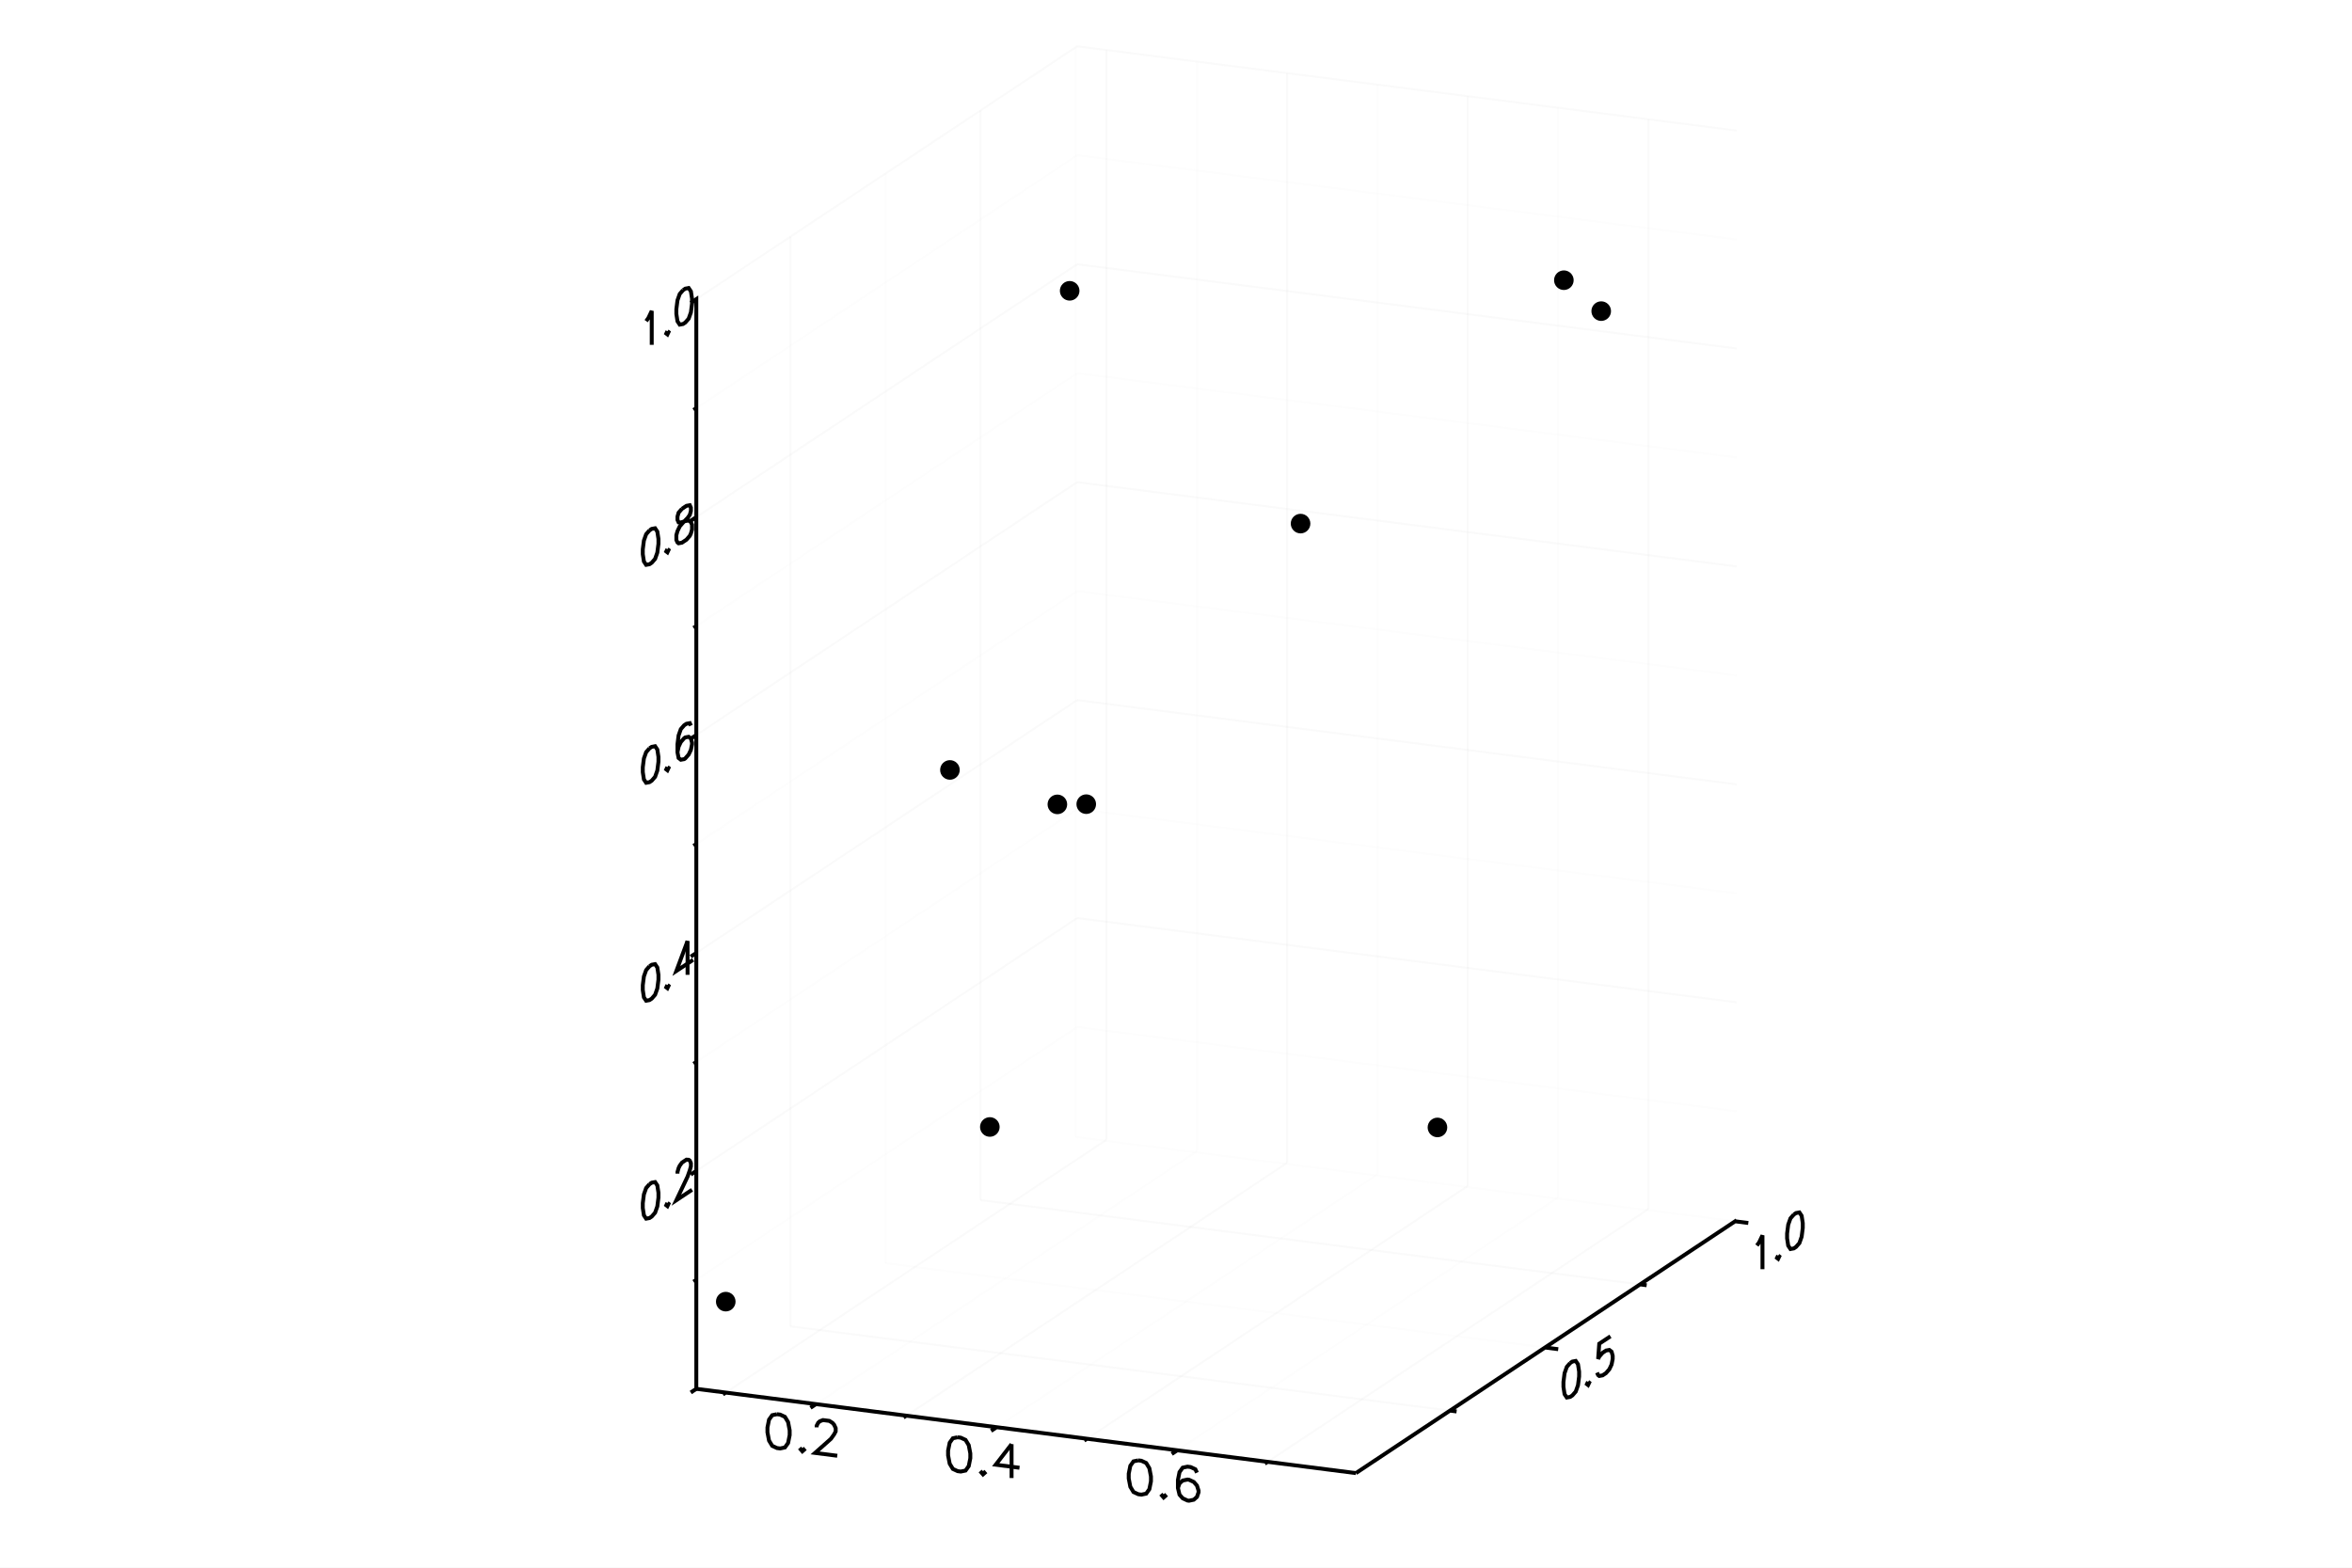
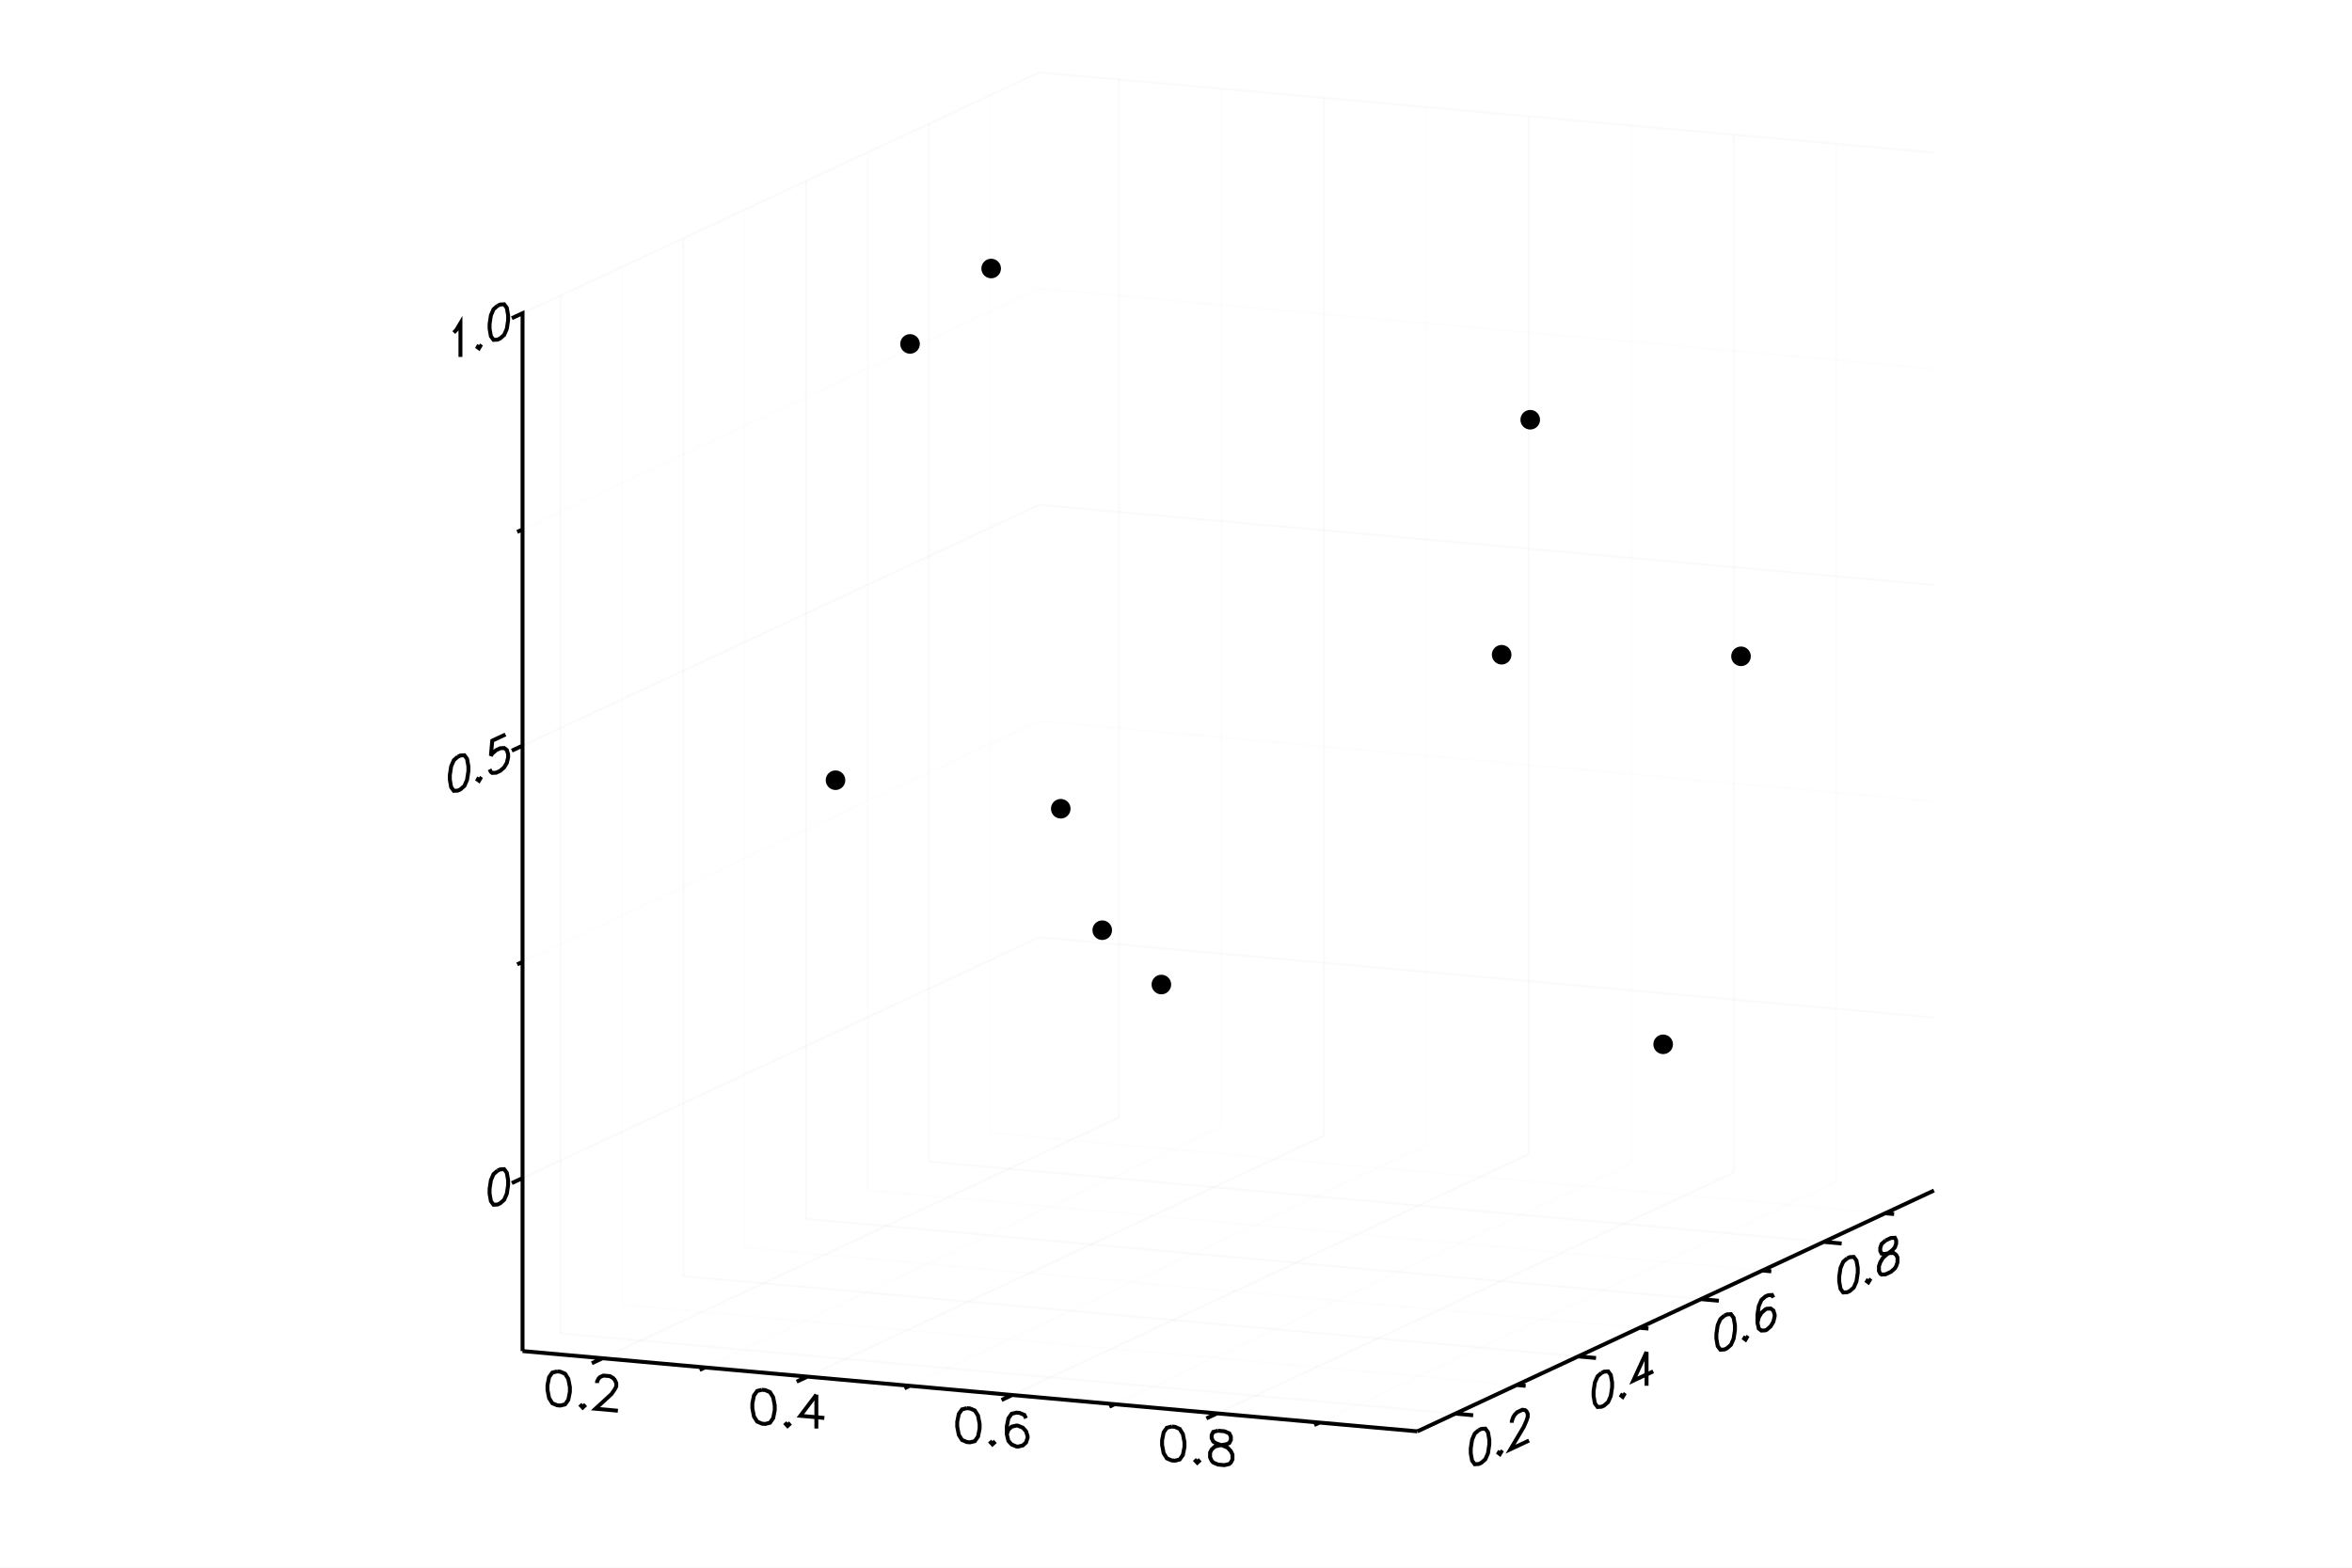
<svg xmlns="http://www.w3.org/2000/svg" width="600" height="400" viewBox="0 0 2400 1600">
  <defs>
-     <clipPath id="clip9100">
+     <clipPath id="clip0100">
      <rect x="0" y="0" width="2400" height="1600" />
    </clipPath>
  </defs>
-   <polygon clip-path="url(#clip9100)" points=" 0,1600 2400,1600 2400,0 0,0    " fill="#ffffff" fill-rule="evenodd" fill-opacity="1" />
+   <polygon clip-path="url(#clip0100)" points=" 0,1600 2400,1600 2400,0 0,0    " fill="#ffffff" fill-rule="evenodd" fill-opacity="1" />
  <defs>
-     <clipPath id="clip9101">
+     <clipPath id="clip0101">
      <rect x="480" y="0" width="1681" height="1600" />
    </clipPath>
  </defs>
-   <polygon clip-path="url(#clip9100)" points=" 710.522,1503.47 1772.13,1503.47 1772.13,47.244 710.522,47.244    " fill="#ffffff" fill-rule="evenodd" fill-opacity="1" />
+   <polygon clip-path="url(#clip0100)" points=" 533.212,1460.85 1973.44,1460.85 1973.44,73.867 533.212,73.867    " fill="#ffffff" fill-rule="evenodd" fill-opacity="1" />
  <defs>
-     <clipPath id="clip9102">
-       <rect x="710" y="47" width="1063" height="1457" />
+     <clipPath id="clip0102">
+       <rect x="533" y="73" width="1441" height="1388" />
    </clipPath>
  </defs>
-   <polyline clip-path="url(#clip9100)" style="stroke:#cccccc; stroke-width:2; stroke-opacity:0.1; fill:none" points="   740.506,1421.28 1129.08,1163.21    " />
-   <polyline clip-path="url(#clip9100)" style="stroke:#cccccc; stroke-width:2; stroke-opacity:0.1; fill:none" points="   1129.08,1163.21 1129.08,51.077    " />
-   <polyline clip-path="url(#clip9100)" style="stroke:#ededed; stroke-width:2; stroke-opacity:0.1; fill:none" points="   832.671,1433.06 1221.25,1174.99    " />
-   <polyline clip-path="url(#clip9100)" style="stroke:#ededed; stroke-width:2; stroke-opacity:0.1; fill:none" points="   1221.25,1174.99 1221.25,62.857    " />
-   <polyline clip-path="url(#clip9100)" style="stroke:#cccccc; stroke-width:2; stroke-opacity:0.1; fill:none" points="   924.835,1444.84 1313.41,1186.77    " />
-   <polyline clip-path="url(#clip9100)" style="stroke:#cccccc; stroke-width:2; stroke-opacity:0.1; fill:none" points="   1313.41,1186.77 1313.41,74.637    " />
-   <polyline clip-path="url(#clip9100)" style="stroke:#ededed; stroke-width:2; stroke-opacity:0.1; fill:none" points="   1017,1456.62 1405.58,1198.55    " />
-   <polyline clip-path="url(#clip9100)" style="stroke:#ededed; stroke-width:2; stroke-opacity:0.1; fill:none" points="   1405.58,1198.55 1405.58,86.417    " />
-   <polyline clip-path="url(#clip9100)" style="stroke:#cccccc; stroke-width:2; stroke-opacity:0.1; fill:none" points="   1109.16,1468.4 1497.74,1210.33    " />
-   <polyline clip-path="url(#clip9100)" style="stroke:#cccccc; stroke-width:2; stroke-opacity:0.1; fill:none" points="   1497.74,1210.33 1497.74,98.197    " />
-   <polyline clip-path="url(#clip9100)" style="stroke:#ededed; stroke-width:2; stroke-opacity:0.1; fill:none" points="   1201.33,1480.18 1589.91,1222.11    " />
-   <polyline clip-path="url(#clip9100)" style="stroke:#ededed; stroke-width:2; stroke-opacity:0.1; fill:none" points="   1589.91,1222.11 1589.91,109.977    " />
-   <polyline clip-path="url(#clip9100)" style="stroke:#cccccc; stroke-width:2; stroke-opacity:0.1; fill:none" points="   1293.49,1491.96 1682.07,1233.89    " />
-   <polyline clip-path="url(#clip9100)" style="stroke:#cccccc; stroke-width:2; stroke-opacity:0.1; fill:none" points="   1682.07,1233.89 1682.07,121.757    " />
-   <polyline clip-path="url(#clip9100)" style="stroke:#cccccc; stroke-width:2; stroke-opacity:0.1; fill:none" points="   806.561,1353.67 1479.59,1439.69    " />
-   <polyline clip-path="url(#clip9100)" style="stroke:#cccccc; stroke-width:2; stroke-opacity:0.1; fill:none" points="   806.561,1353.67 806.561,241.532    " />
-   <polyline clip-path="url(#clip9100)" style="stroke:#ededed; stroke-width:2; stroke-opacity:0.1; fill:none" points="   903.54,1289.26 1576.57,1375.28    " />
-   <polyline clip-path="url(#clip9100)" style="stroke:#ededed; stroke-width:2; stroke-opacity:0.1; fill:none" points="   903.54,1289.26 903.54,177.123    " />
-   <polyline clip-path="url(#clip9100)" style="stroke:#cccccc; stroke-width:2; stroke-opacity:0.1; fill:none" points="   1000.52,1224.85 1673.55,1310.87    " />
-   <polyline clip-path="url(#clip9100)" style="stroke:#cccccc; stroke-width:2; stroke-opacity:0.1; fill:none" points="   1000.52,1224.85 1000.52,112.715    " />
-   <polyline clip-path="url(#clip9100)" style="stroke:#ededed; stroke-width:2; stroke-opacity:0.1; fill:none" points="   1097.5,1160.44 1770.53,1246.47    " />
-   <polyline clip-path="url(#clip9100)" style="stroke:#ededed; stroke-width:2; stroke-opacity:0.1; fill:none" points="   1097.5,1160.44 1097.5,48.306    " />
-   <polyline clip-path="url(#clip9100)" style="stroke:#ededed; stroke-width:2; stroke-opacity:0.1; fill:none" points="   710.522,1306.24 1099.1,1048.17    " />
-   <polyline clip-path="url(#clip9100)" style="stroke:#ededed; stroke-width:2; stroke-opacity:0.1; fill:none" points="   1099.1,1048.17 1772.13,1134.19    " />
-   <polyline clip-path="url(#clip9100)" style="stroke:#cccccc; stroke-width:2; stroke-opacity:0.1; fill:none" points="   710.522,1195.02 1099.1,936.952    " />
-   <polyline clip-path="url(#clip9100)" style="stroke:#cccccc; stroke-width:2; stroke-opacity:0.1; fill:none" points="   1099.1,936.952 1772.13,1022.98    " />
-   <polyline clip-path="url(#clip9100)" style="stroke:#ededed; stroke-width:2; stroke-opacity:0.1; fill:none" points="   710.522,1083.81 1099.1,825.739    " />
-   <polyline clip-path="url(#clip9100)" style="stroke:#ededed; stroke-width:2; stroke-opacity:0.1; fill:none" points="   1099.1,825.739 1772.13,911.762    " />
-   <polyline clip-path="url(#clip9100)" style="stroke:#cccccc; stroke-width:2; stroke-opacity:0.1; fill:none" points="   710.522,972.597 1099.1,714.525    " />
-   <polyline clip-path="url(#clip9100)" style="stroke:#cccccc; stroke-width:2; stroke-opacity:0.1; fill:none" points="   1099.1,714.525 1772.13,800.549    " />
-   <polyline clip-path="url(#clip9100)" style="stroke:#ededed; stroke-width:2; stroke-opacity:0.1; fill:none" points="   710.522,861.383 1099.1,603.312    " />
-   <polyline clip-path="url(#clip9100)" style="stroke:#ededed; stroke-width:2; stroke-opacity:0.1; fill:none" points="   1099.1,603.312 1772.13,689.335    " />
-   <polyline clip-path="url(#clip9100)" style="stroke:#cccccc; stroke-width:2; stroke-opacity:0.1; fill:none" points="   710.522,750.17 1099.1,492.098    " />
-   <polyline clip-path="url(#clip9100)" style="stroke:#cccccc; stroke-width:2; stroke-opacity:0.1; fill:none" points="   1099.1,492.098 1772.13,578.122    " />
-   <polyline clip-path="url(#clip9100)" style="stroke:#ededed; stroke-width:2; stroke-opacity:0.1; fill:none" points="   710.522,638.956 1099.1,380.885    " />
-   <polyline clip-path="url(#clip9100)" style="stroke:#ededed; stroke-width:2; stroke-opacity:0.1; fill:none" points="   1099.1,380.885 1772.13,466.908    " />
-   <polyline clip-path="url(#clip9100)" style="stroke:#cccccc; stroke-width:2; stroke-opacity:0.1; fill:none" points="   710.522,527.743 1099.1,269.671    " />
-   <polyline clip-path="url(#clip9100)" style="stroke:#cccccc; stroke-width:2; stroke-opacity:0.1; fill:none" points="   1099.1,269.671 1772.13,355.695    " />
-   <polyline clip-path="url(#clip9100)" style="stroke:#ededed; stroke-width:2; stroke-opacity:0.1; fill:none" points="   710.522,416.529 1099.1,158.458    " />
-   <polyline clip-path="url(#clip9100)" style="stroke:#ededed; stroke-width:2; stroke-opacity:0.1; fill:none" points="   1099.1,158.458 1772.13,244.482    " />
-   <polyline clip-path="url(#clip9100)" style="stroke:#cccccc; stroke-width:2; stroke-opacity:0.1; fill:none" points="   710.522,305.316 1099.1,47.244    " />
-   <polyline clip-path="url(#clip9100)" style="stroke:#cccccc; stroke-width:2; stroke-opacity:0.1; fill:none" points="   1099.1,47.244 1772.13,133.268    " />
-   <polyline clip-path="url(#clip9100)" style="stroke:#000000; stroke-width:4; stroke-opacity:1; fill:none" points="   662.754,1208.58 659.328,1212.5 657.044,1218.95 655.902,1227.94 655.902,1232.88 657.044,1240.35 659.328,1243.77 662.754,1243.14 665.038,1241.62 668.464,1237.7    670.748,1231.24 671.89,1222.26 671.89,1217.32 670.748,1209.85 668.464,1206.43 665.038,1207.06 662.754,1208.58    " />
-   <polyline clip-path="url(#clip9100)" style="stroke:#000000; stroke-width:4; stroke-opacity:1; fill:none" points="   681.026,1227.71 679.884,1230.11 681.026,1231 682.168,1228.6 681.026,1227.71    " />
-   <polyline clip-path="url(#clip9100)" style="stroke:#000000; stroke-width:4; stroke-opacity:1; fill:none" points="   691.304,1197.84 691.304,1196.2 692.446,1192.15 693.588,1189.74 695.872,1186.58 700.44,1183.55 702.724,1183.68 703.866,1184.56 705.008,1187.1 705.008,1190.39    703.866,1194.44 701.582,1200.89 690.162,1224.93 706.15,1214.31    " />
-   <polyline clip-path="url(#clip9100)" style="stroke:#000000; stroke-width:4; stroke-opacity:1; fill:none" points="   662.754,986.149 659.328,990.07 657.044,996.524 655.902,1005.51 655.902,1010.45 657.044,1017.92 659.328,1021.34 662.754,1020.71 665.038,1019.19 668.464,1015.27    670.748,1008.82 671.89,999.83 671.89,994.893 670.748,987.423 668.464,984.003 665.038,984.632 662.754,986.149    " />
-   <polyline clip-path="url(#clip9100)" style="stroke:#000000; stroke-width:4; stroke-opacity:1; fill:none" points="   681.026,1005.28 679.884,1007.69 681.026,1008.57 682.168,1006.17 681.026,1005.28    " />
-   <polyline clip-path="url(#clip9100)" style="stroke:#000000; stroke-width:4; stroke-opacity:1; fill:none" points="   701.582,960.362 690.162,990.986 707.292,979.61    " />
-   <polyline clip-path="url(#clip9100)" style="stroke:#000000; stroke-width:4; stroke-opacity:1; fill:none" points="   701.582,960.362 701.582,994.922    " />
-   <polyline clip-path="url(#clip9100)" style="stroke:#000000; stroke-width:4; stroke-opacity:1; fill:none" points="   662.754,763.722 659.328,767.643 657.044,774.097 655.902,783.084 655.902,788.021 657.044,795.492 659.328,798.912 662.754,798.282 665.038,796.765 668.464,792.844    670.748,786.39 671.89,777.403 671.89,772.466 670.748,764.996 668.464,761.576 665.038,762.205 662.754,763.722    " />
-   <polyline clip-path="url(#clip9100)" style="stroke:#000000; stroke-width:4; stroke-opacity:1; fill:none" points="   681.026,782.856 679.884,785.26 681.026,786.147 682.168,783.743 681.026,782.856    " />
-   <polyline clip-path="url(#clip9100)" style="stroke:#000000; stroke-width:4; stroke-opacity:1; fill:none" points="   705.008,740.597 703.866,738.064 700.44,738.693 698.156,740.21 694.73,744.131 692.446,750.585 691.304,759.572 691.304,767.801 692.446,773.625 694.73,775.4    698.156,774.77 699.298,774.012 702.724,770.091 705.008,765.282 706.15,759.587 706.15,757.941 705.008,753.762 702.724,751.988 699.298,752.617 698.156,753.376    694.73,757.297 692.446,762.105 691.304,767.801    " />
-   <polyline clip-path="url(#clip9100)" style="stroke:#000000; stroke-width:4; stroke-opacity:1; fill:none" points="   662.754,541.295 659.328,545.216 657.044,551.67 655.902,560.657 655.902,565.594 657.044,573.065 659.328,576.485 662.754,575.855 665.038,574.338 668.464,570.417    670.748,563.963 671.89,554.976 671.89,550.039 670.748,542.569 668.464,539.149 665.038,539.778 662.754,541.295    " />
-   <polyline clip-path="url(#clip9100)" style="stroke:#000000; stroke-width:4; stroke-opacity:1; fill:none" points="   681.026,560.429 679.884,562.833 681.026,563.72 682.168,561.316 681.026,560.429    " />
-   <polyline clip-path="url(#clip9100)" style="stroke:#000000; stroke-width:4; stroke-opacity:1; fill:none" points="   695.872,519.3 692.446,523.221 691.304,527.271 691.304,530.562 692.446,533.095 694.73,533.224 699.298,531.836 702.724,531.207 705.008,532.981 706.15,535.514    706.15,540.451 705.008,544.501 703.866,546.905 700.44,550.826 695.872,553.86 692.446,554.49 691.304,553.602 690.162,551.069 690.162,546.132 691.304,542.082    693.588,537.274 697.014,533.353 701.582,528.674 703.866,525.511 705.008,521.461 705.008,518.17 703.866,515.637 700.44,516.266 695.872,519.3    " />
-   <polyline clip-path="url(#clip9100)" style="stroke:#000000; stroke-width:4; stroke-opacity:1; fill:none" points="   659.328,327.726 661.612,324.564 665.038,317.351 665.038,351.911    " />
-   <polyline clip-path="url(#clip9100)" style="stroke:#000000; stroke-width:4; stroke-opacity:1; fill:none" points="   681.026,338.002 679.884,340.406 681.026,341.293 682.168,338.889 681.026,338.002    " />
-   <polyline clip-path="url(#clip9100)" style="stroke:#000000; stroke-width:4; stroke-opacity:1; fill:none" points="   697.014,296.115 693.588,300.036 691.304,306.49 690.162,315.477 690.162,320.414 691.304,327.884 693.588,331.304 697.014,330.675 699.298,329.158 702.724,325.237    705.008,318.783 706.15,309.796 706.15,304.858 705.008,297.388 702.724,293.968 699.298,294.598 697.014,296.115    " />
-   <polyline clip-path="url(#clip9100)" style="stroke:#000000; stroke-width:4; stroke-opacity:1; fill:none" points="   710.522,1417.45 710.522,1417.45 704.856,1421.21 710.522,1417.45 710.522,1306.24 707.689,1308.12 710.522,1306.24 710.522,1195.02 704.856,1198.79 710.522,1195.02    710.522,1083.81 707.689,1085.69 710.522,1083.81 710.522,972.597 704.856,976.36 710.522,972.597 710.522,861.383 707.689,863.265 710.522,861.383 710.522,750.17    704.856,753.933 710.522,750.17 710.522,638.956 707.689,640.838 710.522,638.956 710.522,527.743 704.856,531.506 710.522,527.743 710.522,416.529 707.689,418.411    710.522,416.529 710.522,305.316 704.856,309.079 710.522,305.316    " />
-   <polyline clip-path="url(#clip9100)" style="stroke:#000000; stroke-width:4; stroke-opacity:1; fill:none" points="   792.831,1443.34 787.973,1444.37 784.735,1448.89 783.115,1456.91 783.115,1461.85 784.735,1470.29 787.973,1475.64 792.831,1477.9 796.069,1478.32 800.927,1477.29    804.166,1472.77 805.785,1464.75 805.785,1459.81 804.166,1451.38 800.927,1446.03 796.069,1443.76 792.831,1443.34    " />
-   <polyline clip-path="url(#clip9100)" style="stroke:#000000; stroke-width:4; stroke-opacity:1; fill:none" points="   818.739,1477.92 817.12,1479.36 818.739,1481.22 820.358,1479.78 818.739,1477.92    " />
-   <polyline clip-path="url(#clip9100)" style="stroke:#000000; stroke-width:4; stroke-opacity:1; fill:none" points="   833.312,1456.75 833.312,1455.1 834.932,1452.02 836.551,1450.58 839.789,1449.35 846.266,1450.17 849.505,1452.23 851.124,1454.09 852.743,1457.59 852.743,1460.88    851.124,1463.96 847.886,1468.48 831.693,1482.87 854.363,1485.77    " />
-   <polyline clip-path="url(#clip9100)" style="stroke:#000000; stroke-width:4; stroke-opacity:1; fill:none" points="   977.16,1466.9 972.302,1467.93 969.064,1472.45 967.445,1480.47 967.445,1485.41 969.064,1493.85 972.302,1499.2 977.16,1501.46 980.399,1501.88 985.257,1500.85    988.495,1496.33 990.114,1488.31 990.114,1483.37 988.495,1474.94 985.257,1469.59 980.399,1467.32 977.16,1466.9    " />
-   <polyline clip-path="url(#clip9100)" style="stroke:#000000; stroke-width:4; stroke-opacity:1; fill:none" points="   1003.07,1501.48 1001.45,1502.92 1003.07,1504.78 1004.69,1503.34 1003.07,1501.48    " />
-   <polyline clip-path="url(#clip9100)" style="stroke:#000000; stroke-width:4; stroke-opacity:1; fill:none" points="   1032.22,1473.94 1016.02,1494.91 1040.31,1498.02    " />
-   <polyline clip-path="url(#clip9100)" style="stroke:#000000; stroke-width:4; stroke-opacity:1; fill:none" points="   1032.22,1473.94 1032.22,1508.5    " />
-   <polyline clip-path="url(#clip9100)" style="stroke:#000000; stroke-width:4; stroke-opacity:1; fill:none" points="   1161.49,1490.46 1156.63,1491.49 1153.39,1496.01 1151.77,1504.03 1151.77,1508.97 1153.39,1517.41 1156.63,1522.76 1161.49,1525.02 1164.73,1525.44 1169.59,1524.41    1172.82,1519.89 1174.44,1511.87 1174.44,1506.93 1172.82,1498.5 1169.59,1493.15 1164.73,1490.88 1161.49,1490.46    " />
-   <polyline clip-path="url(#clip9100)" style="stroke:#000000; stroke-width:4; stroke-opacity:1; fill:none" points="   1187.4,1525.04 1185.78,1526.48 1187.4,1528.34 1189.02,1526.9 1187.4,1525.04    " />
-   <polyline clip-path="url(#clip9100)" style="stroke:#000000; stroke-width:4; stroke-opacity:1; fill:none" points="   1221.4,1503.06 1219.78,1499.56 1214.93,1497.29 1211.69,1496.88 1206.83,1497.91 1203.59,1502.43 1201.97,1510.45 1201.97,1518.68 1203.59,1525.47 1206.83,1529.17    1211.69,1531.44 1213.31,1531.65 1218.16,1530.62 1221.4,1527.75 1223.02,1523.02 1223.02,1521.37 1221.4,1516.23 1218.16,1512.52 1213.31,1510.25 1211.69,1510.05    1206.83,1511.07 1203.59,1513.95 1201.97,1518.68    " />
-   <polyline clip-path="url(#clip9100)" style="stroke:#000000; stroke-width:4; stroke-opacity:1; fill:none" points="   710.522,1417.45 740.506,1421.28 737.673,1423.16 740.506,1421.28 832.671,1433.06 827.005,1436.83 832.671,1433.06 924.835,1444.84 922.002,1446.72 924.835,1444.84    1017,1456.62 1011.33,1460.39 1017,1456.62 1109.16,1468.4 1106.33,1470.28 1109.16,1468.4 1201.33,1480.18 1195.66,1483.95 1201.33,1480.18 1293.49,1491.96    1290.66,1493.84 1293.49,1491.96 1383.56,1503.47    " />
-   <polyline clip-path="url(#clip9100)" style="stroke:#000000; stroke-width:4; stroke-opacity:1; fill:none" points="   1602.2,1391.14 1598.78,1395.06 1596.49,1401.51 1595.35,1410.5 1595.35,1415.44 1596.49,1422.91 1598.78,1426.33 1602.2,1425.7 1604.49,1424.18 1607.91,1420.26    1610.2,1413.8 1611.34,1404.82 1611.34,1399.88 1610.2,1392.41 1607.91,1388.99 1604.49,1389.62 1602.2,1391.14    " />
-   <polyline clip-path="url(#clip9100)" style="stroke:#000000; stroke-width:4; stroke-opacity:1; fill:none" points="   1620.47,1410.27 1619.33,1412.67 1620.47,1413.56 1621.62,1411.16 1620.47,1410.27    " />
-   <polyline clip-path="url(#clip9100)" style="stroke:#000000; stroke-width:4; stroke-opacity:1; fill:none" points="   1643.31,1363.83 1631.89,1371.42 1630.75,1386.99 1631.89,1384.58 1635.32,1380.66 1638.75,1378.39 1642.17,1377.76 1644.46,1379.53 1645.6,1383.71 1645.6,1387    1644.46,1392.7 1642.17,1397.51 1638.75,1401.43 1635.32,1403.7 1631.89,1404.33 1630.75,1403.44 1629.61,1400.91    " />
-   <polyline clip-path="url(#clip9100)" style="stroke:#000000; stroke-width:4; stroke-opacity:1; fill:none" points="   1792.73,1271.18 1795.02,1268.02 1798.44,1260.8 1798.44,1295.36    " />
-   <polyline clip-path="url(#clip9100)" style="stroke:#000000; stroke-width:4; stroke-opacity:1; fill:none" points="   1814.43,1281.45 1813.29,1283.86 1814.43,1284.74 1815.57,1282.34 1814.43,1281.45    " />
-   <polyline clip-path="url(#clip9100)" style="stroke:#000000; stroke-width:4; stroke-opacity:1; fill:none" points="   1830.42,1239.57 1826.99,1243.49 1824.71,1249.94 1823.57,1258.93 1823.57,1263.87 1824.71,1271.34 1826.99,1274.76 1830.42,1274.13 1832.7,1272.61 1836.13,1268.69    1838.41,1262.23 1839.56,1253.25 1839.56,1248.31 1838.41,1240.84 1836.13,1237.42 1832.7,1238.05 1830.42,1239.57    " />
-   <polyline clip-path="url(#clip9100)" style="stroke:#000000; stroke-width:4; stroke-opacity:1; fill:none" points="   1383.56,1503.47 1479.59,1439.69 1486.33,1440.55 1479.59,1439.69 1576.57,1375.28 1590.03,1377 1576.57,1375.28 1673.55,1310.87 1680.28,1311.73 1673.55,1310.87    1770.53,1246.47 1783.99,1248.19 1770.53,1246.47 1772.13,1245.4    " />
-   <circle clip-path="url(#clip9102)" style="fill:#000000; stroke:none; fill-opacity:1" cx="1466.78" cy="1150.68" r="10" />
-   <circle clip-path="url(#clip9102)" style="fill:#000000; stroke:none; fill-opacity:1" cx="1466.78" cy="1150.68" r="7" />
-   <circle clip-path="url(#clip9102)" style="fill:#000000; stroke:none; fill-opacity:1" cx="1108.42" cy="820.741" r="10" />
-   <circle clip-path="url(#clip9102)" style="fill:#000000; stroke:none; fill-opacity:1" cx="1108.42" cy="820.741" r="7" />
-   <circle clip-path="url(#clip9102)" style="fill:#000000; stroke:none; fill-opacity:1" cx="969.323" cy="785.813" r="10" />
-   <circle clip-path="url(#clip9102)" style="fill:#000000; stroke:none; fill-opacity:1" cx="969.323" cy="785.813" r="7" />
-   <circle clip-path="url(#clip9102)" style="fill:#000000; stroke:none; fill-opacity:1" cx="1327.11" cy="534.39" r="10" />
-   <circle clip-path="url(#clip9102)" style="fill:#000000; stroke:none; fill-opacity:1" cx="1327.11" cy="534.39" r="7" />
-   <circle clip-path="url(#clip9102)" style="fill:#000000; stroke:none; fill-opacity:1" cx="1010.04" cy="1150.2" r="10" />
-   <circle clip-path="url(#clip9102)" style="fill:#000000; stroke:none; fill-opacity:1" cx="1010.04" cy="1150.2" r="7" />
-   <circle clip-path="url(#clip9102)" style="fill:#000000; stroke:none; fill-opacity:1" cx="1078.95" cy="820.956" r="10" />
-   <circle clip-path="url(#clip9102)" style="fill:#000000; stroke:none; fill-opacity:1" cx="1078.95" cy="820.956" r="7" />
-   <circle clip-path="url(#clip9102)" style="fill:#000000; stroke:none; fill-opacity:1" cx="1595.78" cy="285.975" r="10" />
-   <circle clip-path="url(#clip9102)" style="fill:#000000; stroke:none; fill-opacity:1" cx="1595.78" cy="285.975" r="7" />
-   <circle clip-path="url(#clip9102)" style="fill:#000000; stroke:none; fill-opacity:1" cx="1091.5" cy="296.802" r="10" />
-   <circle clip-path="url(#clip9102)" style="fill:#000000; stroke:none; fill-opacity:1" cx="1091.5" cy="296.802" r="7" />
-   <circle clip-path="url(#clip9102)" style="fill:#000000; stroke:none; fill-opacity:1" cx="740.567" cy="1328.47" r="10" />
-   <circle clip-path="url(#clip9102)" style="fill:#000000; stroke:none; fill-opacity:1" cx="740.567" cy="1328.47" r="7" />
-   <circle clip-path="url(#clip9102)" style="fill:#000000; stroke:none; fill-opacity:1" cx="1633.89" cy="317.539" r="10" />
-   <circle clip-path="url(#clip9102)" style="fill:#000000; stroke:none; fill-opacity:1" cx="1633.89" cy="317.539" r="7" />
+   <polyline clip-path="url(#clip0100)" style="stroke:#cccccc; stroke-width:2; stroke-opacity:0.1; fill:none" points="   614.834,1386.24 1142,1140.44    " />
+   <polyline clip-path="url(#clip0100)" style="stroke:#cccccc; stroke-width:2; stroke-opacity:0.1; fill:none" points="   1142,1140.44 1142,81.191    " />
+   <polyline clip-path="url(#clip0100)" style="stroke:#ededed; stroke-width:2; stroke-opacity:0.1; fill:none" points="   719.355,1395.62 1246.52,1149.82    " />
+   <polyline clip-path="url(#clip0100)" style="stroke:#ededed; stroke-width:2; stroke-opacity:0.1; fill:none" points="   1246.52,1149.82 1246.52,90.57    " />
+   <polyline clip-path="url(#clip0100)" style="stroke:#cccccc; stroke-width:2; stroke-opacity:0.1; fill:none" points="   823.876,1405 1351.04,1159.2    " />
+   <polyline clip-path="url(#clip0100)" style="stroke:#cccccc; stroke-width:2; stroke-opacity:0.1; fill:none" points="   1351.04,1159.2 1351.04,99.949    " />
+   <polyline clip-path="url(#clip0100)" style="stroke:#ededed; stroke-width:2; stroke-opacity:0.1; fill:none" points="   928.397,1414.38 1455.56,1168.58    " />
+   <polyline clip-path="url(#clip0100)" style="stroke:#ededed; stroke-width:2; stroke-opacity:0.1; fill:none" points="   1455.56,1168.58 1455.56,109.328    " />
+   <polyline clip-path="url(#clip0100)" style="stroke:#cccccc; stroke-width:2; stroke-opacity:0.1; fill:none" points="   1032.92,1423.76 1560.08,1177.96    " />
+   <polyline clip-path="url(#clip0100)" style="stroke:#cccccc; stroke-width:2; stroke-opacity:0.1; fill:none" points="   1560.08,1177.96 1560.08,118.707    " />
+   <polyline clip-path="url(#clip0100)" style="stroke:#ededed; stroke-width:2; stroke-opacity:0.1; fill:none" points="   1137.44,1433.14 1664.6,1187.34    " />
+   <polyline clip-path="url(#clip0100)" style="stroke:#ededed; stroke-width:2; stroke-opacity:0.1; fill:none" points="   1664.6,1187.34 1664.6,128.086    " />
+   <polyline clip-path="url(#clip0100)" style="stroke:#cccccc; stroke-width:2; stroke-opacity:0.1; fill:none" points="   1241.96,1442.52 1769.12,1196.72    " />
+   <polyline clip-path="url(#clip0100)" style="stroke:#cccccc; stroke-width:2; stroke-opacity:0.1; fill:none" points="   1769.12,1196.72 1769.12,137.465    " />
+   <polyline clip-path="url(#clip0100)" style="stroke:#ededed; stroke-width:2; stroke-opacity:0.1; fill:none" points="   1346.48,1451.9 1873.64,1206.1    " />
+   <polyline clip-path="url(#clip0100)" style="stroke:#ededed; stroke-width:2; stroke-opacity:0.1; fill:none" points="   1873.64,1206.1 1873.64,146.844    " />
+   <polyline clip-path="url(#clip0100)" style="stroke:#cccccc; stroke-width:2; stroke-opacity:0.1; fill:none" points="   571.942,1360.86 1485.01,1442.79    " />
+   <polyline clip-path="url(#clip0100)" style="stroke:#cccccc; stroke-width:2; stroke-opacity:0.1; fill:none" points="   571.942,1360.86 571.942,301.608    " />
+   <polyline clip-path="url(#clip0100)" style="stroke:#ededed; stroke-width:2; stroke-opacity:0.1; fill:none" points="   634.604,1331.64 1547.67,1413.58    " />
+   <polyline clip-path="url(#clip0100)" style="stroke:#ededed; stroke-width:2; stroke-opacity:0.1; fill:none" points="   634.604,1331.64 634.604,272.391    " />
+   <polyline clip-path="url(#clip0100)" style="stroke:#cccccc; stroke-width:2; stroke-opacity:0.1; fill:none" points="   697.265,1302.43 1610.34,1384.36    " />
+   <polyline clip-path="url(#clip0100)" style="stroke:#cccccc; stroke-width:2; stroke-opacity:0.1; fill:none" points="   697.265,1302.43 697.265,243.173    " />
+   <polyline clip-path="url(#clip0100)" style="stroke:#ededed; stroke-width:2; stroke-opacity:0.1; fill:none" points="   759.927,1273.21 1673,1355.14    " />
+   <polyline clip-path="url(#clip0100)" style="stroke:#ededed; stroke-width:2; stroke-opacity:0.1; fill:none" points="   759.927,1273.21 759.927,213.956    " />
+   <polyline clip-path="url(#clip0100)" style="stroke:#cccccc; stroke-width:2; stroke-opacity:0.1; fill:none" points="   822.589,1243.99 1735.66,1325.92    " />
+   <polyline clip-path="url(#clip0100)" style="stroke:#cccccc; stroke-width:2; stroke-opacity:0.1; fill:none" points="   822.589,1243.99 822.589,184.738    " />
+   <polyline clip-path="url(#clip0100)" style="stroke:#ededed; stroke-width:2; stroke-opacity:0.1; fill:none" points="   885.25,1214.77 1798.32,1296.71    " />
+   <polyline clip-path="url(#clip0100)" style="stroke:#ededed; stroke-width:2; stroke-opacity:0.1; fill:none" points="   885.25,1214.77 885.25,155.521    " />
+   <polyline clip-path="url(#clip0100)" style="stroke:#cccccc; stroke-width:2; stroke-opacity:0.1; fill:none" points="   947.912,1185.56 1860.98,1267.49    " />
+   <polyline clip-path="url(#clip0100)" style="stroke:#cccccc; stroke-width:2; stroke-opacity:0.1; fill:none" points="   947.912,1185.56 947.912,126.304    " />
+   <polyline clip-path="url(#clip0100)" style="stroke:#ededed; stroke-width:2; stroke-opacity:0.1; fill:none" points="   1010.57,1156.34 1923.64,1238.27    " />
+   <polyline clip-path="url(#clip0100)" style="stroke:#ededed; stroke-width:2; stroke-opacity:0.1; fill:none" points="   1010.57,1156.34 1010.57,97.086    " />
+   <polyline clip-path="url(#clip0100)" style="stroke:#cccccc; stroke-width:2; stroke-opacity:0.1; fill:none" points="   533.212,1202.38 1060.37,956.577    " />
+   <polyline clip-path="url(#clip0100)" style="stroke:#cccccc; stroke-width:2; stroke-opacity:0.1; fill:none" points="   1060.37,956.577 1973.44,1038.51    " />
+   <polyline clip-path="url(#clip0100)" style="stroke:#ededed; stroke-width:2; stroke-opacity:0.1; fill:none" points="   533.212,981.699 1060.37,735.899    " />
+   <polyline clip-path="url(#clip0100)" style="stroke:#ededed; stroke-width:2; stroke-opacity:0.1; fill:none" points="   1060.37,735.899 1973.44,817.832    " />
+   <polyline clip-path="url(#clip0100)" style="stroke:#cccccc; stroke-width:2; stroke-opacity:0.1; fill:none" points="   533.212,761.022 1060.37,515.222    " />
+   <polyline clip-path="url(#clip0100)" style="stroke:#cccccc; stroke-width:2; stroke-opacity:0.1; fill:none" points="   1060.37,515.222 1973.44,597.155    " />
+   <polyline clip-path="url(#clip0100)" style="stroke:#ededed; stroke-width:2; stroke-opacity:0.1; fill:none" points="   533.212,540.344 1060.37,294.544    " />
+   <polyline clip-path="url(#clip0100)" style="stroke:#ededed; stroke-width:2; stroke-opacity:0.1; fill:none" points="   1060.37,294.544 1973.44,376.477    " />
+   <polyline clip-path="url(#clip0100)" style="stroke:#cccccc; stroke-width:2; stroke-opacity:0.1; fill:none" points="   533.212,319.667 1060.37,73.867    " />
+   <polyline clip-path="url(#clip0100)" style="stroke:#cccccc; stroke-width:2; stroke-opacity:0.1; fill:none" points="   1060.37,73.867 1973.44,155.8    " />
+   <polyline clip-path="url(#clip0100)" style="stroke:#000000; stroke-width:4; stroke-opacity:1; fill:none" points="   507.689,1194.78 503.633,1198.32 500.929,1204.51 499.578,1213.37 499.578,1218.31 500.929,1225.91 503.633,1229.58 507.689,1229.34 510.392,1228.08 514.448,1224.54    517.151,1218.34 518.503,1209.49 518.503,1204.55 517.151,1196.95 514.448,1193.27 510.392,1193.52 507.689,1194.78    " />
+   <polyline clip-path="url(#clip0100)" style="stroke:#000000; stroke-width:4; stroke-opacity:1; fill:none" points="   467.134,772.334 463.079,775.871 460.375,782.069 459.023,790.927 459.023,795.865 460.375,803.463 463.079,807.139 467.134,806.894 469.838,805.634 473.893,802.097    476.597,795.899 477.949,787.04 477.949,782.103 476.597,774.505 473.893,770.828 469.838,771.074 467.134,772.334    " />
+   <polyline clip-path="url(#clip0100)" style="stroke:#000000; stroke-width:4; stroke-opacity:1; fill:none" points="   488.763,793.518 487.411,795.794 488.763,796.809 490.115,794.533 488.763,793.518    " />
+   <polyline clip-path="url(#clip0100)" style="stroke:#000000; stroke-width:4; stroke-opacity:1; fill:none" points="   515.799,749.643 502.281,755.946 500.929,771.388 502.281,769.112 506.337,765.575 510.392,763.684 514.448,763.439 517.151,765.47 518.503,769.777 518.503,773.068    517.151,778.635 514.448,783.187 510.392,786.724 506.337,788.615 502.281,788.86 500.929,787.845 499.578,785.184    " />
+   <polyline clip-path="url(#clip0100)" style="stroke:#000000; stroke-width:4; stroke-opacity:1; fill:none" points="   463.079,339.453 465.782,336.547 469.838,329.719 469.838,364.279    " />
+   <polyline clip-path="url(#clip0100)" style="stroke:#000000; stroke-width:4; stroke-opacity:1; fill:none" points="   488.763,352.163 487.411,354.439 488.763,355.454 490.115,353.178 488.763,352.163    " />
+   <polyline clip-path="url(#clip0100)" style="stroke:#000000; stroke-width:4; stroke-opacity:1; fill:none" points="   507.689,312.07 503.633,315.606 500.929,321.804 499.578,330.663 499.578,335.6 500.929,343.198 503.633,346.875 507.689,346.63 510.392,345.369 514.448,341.832    517.151,335.635 518.503,326.776 518.503,321.839 517.151,314.24 514.448,310.564 510.392,310.809 507.689,312.07    " />
+   <polyline clip-path="url(#clip0100)" style="stroke:#000000; stroke-width:4; stroke-opacity:1; fill:none" points="   533.212,1378.92 533.212,1202.38 522.264,1207.48 533.212,1202.38 533.212,981.699 527.738,984.252 533.212,981.699 533.212,761.022 522.264,766.127 533.212,761.022    533.212,540.344 527.738,542.897 533.212,540.344 533.212,319.667 522.264,324.772 533.212,319.667    " />
+   <polyline clip-path="url(#clip0100)" style="stroke:#000000; stroke-width:4; stroke-opacity:1; fill:none" points="   568.461,1399.68 563.564,1400.89 560.298,1405.53 558.666,1413.61 558.666,1418.55 560.298,1426.92 563.564,1432.15 568.461,1434.24 571.726,1434.53 576.624,1433.33    579.889,1428.68 581.522,1420.6 581.522,1415.66 579.889,1407.29 576.624,1402.06 571.726,1399.97 568.461,1399.68    " />
+   <polyline clip-path="url(#clip0100)" style="stroke:#000000; stroke-width:4; stroke-opacity:1; fill:none" points="   594.582,1433.29 592.95,1434.79 594.582,1436.58 596.215,1435.08 594.582,1433.29    " />
+   <polyline clip-path="url(#clip0100)" style="stroke:#000000; stroke-width:4; stroke-opacity:1; fill:none" points="   609.275,1411.57 609.275,1409.92 610.908,1406.78 612.541,1405.28 615.806,1403.93 622.336,1404.51 625.601,1406.45 627.234,1408.24 628.866,1411.68 628.866,1414.97    627.234,1418.12 623.969,1422.76 607.643,1437.76 630.499,1439.81    " />
+   <polyline clip-path="url(#clip0100)" style="stroke:#000000; stroke-width:4; stroke-opacity:1; fill:none" points="   777.503,1418.44 772.605,1419.64 769.34,1424.29 767.707,1432.37 767.707,1437.31 769.34,1445.68 772.605,1450.91 777.503,1453 780.768,1453.29 785.666,1452.08    788.931,1447.44 790.563,1439.36 790.563,1434.42 788.931,1426.05 785.666,1420.82 780.768,1418.73 777.503,1418.44    " />
+   <polyline clip-path="url(#clip0100)" style="stroke:#000000; stroke-width:4; stroke-opacity:1; fill:none" points="   803.624,1452.05 801.991,1453.55 803.624,1455.34 805.256,1453.84 803.624,1452.05    " />
+   <polyline clip-path="url(#clip0100)" style="stroke:#000000; stroke-width:4; stroke-opacity:1; fill:none" points="   833.01,1423.42 816.684,1444.99 841.173,1447.19    " />
+   <polyline clip-path="url(#clip0100)" style="stroke:#000000; stroke-width:4; stroke-opacity:1; fill:none" points="   833.01,1423.42 833.01,1457.98    " />
+   <polyline clip-path="url(#clip0100)" style="stroke:#000000; stroke-width:4; stroke-opacity:1; fill:none" points="   986.544,1437.2 981.647,1438.4 978.381,1443.05 976.749,1451.13 976.749,1456.07 978.381,1464.44 981.647,1469.67 986.544,1471.76 989.809,1472.05 994.707,1470.84    997.972,1466.2 999.605,1458.12 999.605,1453.18 997.972,1444.8 994.707,1439.57 989.809,1437.49 986.544,1437.2    " />
+   <polyline clip-path="url(#clip0100)" style="stroke:#000000; stroke-width:4; stroke-opacity:1; fill:none" points="   1012.67,1470.81 1011.03,1472.31 1012.67,1474.1 1014.3,1472.6 1012.67,1470.81    " />
+   <polyline clip-path="url(#clip0100)" style="stroke:#000000; stroke-width:4; stroke-opacity:1; fill:none" points="   1046.95,1447.55 1045.32,1444.12 1040.42,1442.03 1037.15,1441.74 1032.26,1442.94 1028.99,1447.59 1027.36,1455.67 1027.36,1463.9 1028.99,1470.63 1032.26,1474.21    1037.15,1476.3 1038.79,1476.44 1043.68,1475.24 1046.95,1472.24 1048.58,1467.45 1048.58,1465.8 1046.95,1460.72 1043.68,1457.13 1038.79,1455.05 1037.15,1454.9    1032.26,1456.11 1028.99,1459.11 1027.36,1463.9    " />
+   <polyline clip-path="url(#clip0100)" style="stroke:#000000; stroke-width:4; stroke-opacity:1; fill:none" points="   1195.59,1455.95 1190.69,1457.16 1187.42,1461.8 1185.79,1469.89 1185.79,1474.82 1187.42,1483.2 1190.69,1488.43 1195.59,1490.51 1198.85,1490.81 1203.75,1489.6    1207.01,1484.96 1208.65,1476.87 1208.65,1471.94 1207.01,1463.56 1203.75,1458.33 1198.85,1456.25 1195.59,1455.95    " />
+   <polyline clip-path="url(#clip0100)" style="stroke:#000000; stroke-width:4; stroke-opacity:1; fill:none" points="   1221.71,1489.57 1220.07,1491.07 1221.71,1492.86 1223.34,1491.36 1221.71,1489.57    " />
+   <polyline clip-path="url(#clip0100)" style="stroke:#000000; stroke-width:4; stroke-opacity:1; fill:none" points="   1242.93,1460.2 1238.03,1461.41 1236.4,1464.55 1236.4,1467.84 1238.03,1471.28 1241.3,1473.22 1247.83,1475.45 1252.73,1477.54 1255.99,1481.12 1257.62,1484.56    1257.62,1489.5 1255.99,1492.64 1254.36,1494.14 1249.46,1495.35 1242.93,1494.76 1238.03,1492.68 1236.4,1490.88 1234.77,1487.45 1234.77,1482.51 1236.4,1479.36    1239.67,1476.37 1244.56,1475.16 1251.09,1474.1 1254.36,1472.75 1255.99,1469.6 1255.99,1466.31 1254.36,1462.87 1249.46,1460.79 1242.93,1460.2    " />
+   <polyline clip-path="url(#clip0100)" style="stroke:#000000; stroke-width:4; stroke-opacity:1; fill:none" points="   533.212,1378.92 614.834,1386.24 603.886,1391.35 614.834,1386.24 719.355,1395.62 713.881,1398.17 719.355,1395.62 823.876,1405 812.928,1410.11 823.876,1405    928.397,1414.38 922.923,1416.93 928.397,1414.38 1032.92,1423.76 1021.97,1428.86 1032.92,1423.76 1137.44,1433.14 1131.96,1435.69 1137.44,1433.14 1241.96,1442.52    1231.01,1447.62 1241.96,1442.52 1346.48,1451.9 1341.01,1454.45 1346.48,1451.9 1446.28,1460.85    " />
+   <polyline clip-path="url(#clip0100)" style="stroke:#000000; stroke-width:4; stroke-opacity:1; fill:none" points="   1508.88,1459.62 1504.83,1463.15 1502.13,1469.35 1500.77,1478.21 1500.77,1483.15 1502.13,1490.74 1504.83,1494.42 1508.88,1494.18 1511.59,1492.92 1515.64,1489.38    1518.35,1483.18 1519.7,1474.32 1519.7,1469.39 1518.35,1461.79 1515.64,1458.11 1511.59,1458.36 1508.88,1459.62    " />
+   <polyline clip-path="url(#clip0100)" style="stroke:#000000; stroke-width:4; stroke-opacity:1; fill:none" points="   1530.51,1480.8 1529.16,1483.08 1530.51,1484.09 1531.87,1481.82 1530.51,1480.8    " />
+   <polyline clip-path="url(#clip0100)" style="stroke:#000000; stroke-width:4; stroke-opacity:1; fill:none" points="   1542.68,1452.09 1542.68,1450.44 1544.03,1446.52 1545.38,1444.24 1548.09,1441.34 1553.49,1438.82 1556.2,1439.2 1557.55,1440.22 1558.9,1442.88 1558.9,1446.17    1557.55,1450.09 1554.85,1456.29 1541.33,1479.05 1560.25,1470.22    " />
+   <polyline clip-path="url(#clip0100)" style="stroke:#000000; stroke-width:4; stroke-opacity:1; fill:none" points="   1634.21,1401.18 1630.15,1404.72 1627.45,1410.92 1626.1,1419.77 1626.1,1424.71 1627.45,1432.31 1630.15,1435.99 1634.21,1435.74 1636.91,1434.48 1640.97,1430.94    1643.67,1424.75 1645.02,1415.89 1645.02,1410.95 1643.67,1403.35 1640.97,1399.68 1636.91,1399.92 1634.21,1401.18    " />
+   <polyline clip-path="url(#clip0100)" style="stroke:#000000; stroke-width:4; stroke-opacity:1; fill:none" points="   1655.84,1422.36 1654.49,1424.64 1655.84,1425.66 1657.19,1423.38 1655.84,1422.36    " />
+   <polyline clip-path="url(#clip0100)" style="stroke:#000000; stroke-width:4; stroke-opacity:1; fill:none" points="   1680.17,1379.75 1666.65,1409.09 1686.93,1399.64    " />
+   <polyline clip-path="url(#clip0100)" style="stroke:#000000; stroke-width:4; stroke-opacity:1; fill:none" points="   1680.17,1379.75 1680.17,1414.31    " />
+   <polyline clip-path="url(#clip0100)" style="stroke:#000000; stroke-width:4; stroke-opacity:1; fill:none" points="   1759.53,1342.75 1755.48,1346.28 1752.77,1352.48 1751.42,1361.34 1751.42,1366.28 1752.77,1373.88 1755.48,1377.55 1759.53,1377.31 1762.23,1376.05 1766.29,1372.51    1768.99,1366.31 1770.35,1357.45 1770.35,1352.52 1768.99,1344.92 1766.29,1341.24 1762.23,1341.49 1759.53,1342.75    " />
+   <polyline clip-path="url(#clip0100)" style="stroke:#000000; stroke-width:4; stroke-opacity:1; fill:none" points="   1781.16,1363.93 1779.81,1366.21 1781.16,1367.22 1782.51,1364.95 1781.16,1363.93    " />
+   <polyline clip-path="url(#clip0100)" style="stroke:#000000; stroke-width:4; stroke-opacity:1; fill:none" points="   1809.55,1324.36 1808.2,1321.7 1804.14,1321.95 1801.44,1323.21 1797.38,1326.74 1794.68,1332.94 1793.33,1341.8 1793.33,1350.03 1794.68,1355.98 1797.38,1358.01    1801.44,1357.77 1802.79,1357.14 1806.84,1353.6 1809.55,1349.05 1810.9,1343.48 1810.9,1341.83 1809.55,1337.53 1806.84,1335.5 1802.79,1335.74 1801.44,1336.37    1797.38,1339.91 1794.68,1344.46 1793.33,1350.03    " />
+   <polyline clip-path="url(#clip0100)" style="stroke:#000000; stroke-width:4; stroke-opacity:1; fill:none" points="   1884.85,1284.31 1880.8,1287.85 1878.1,1294.05 1876.74,1302.91 1876.74,1307.84 1878.1,1315.44 1880.8,1319.12 1884.85,1318.87 1887.56,1317.61 1891.61,1314.07    1894.32,1307.88 1895.67,1299.02 1895.67,1294.08 1894.32,1286.48 1891.61,1282.81 1887.56,1283.05 1884.85,1284.31    " />
+   <polyline clip-path="url(#clip0100)" style="stroke:#000000; stroke-width:4; stroke-opacity:1; fill:none" points="   1906.48,1305.5 1905.13,1307.77 1906.48,1308.79 1907.84,1306.51 1906.48,1305.5    " />
+   <polyline clip-path="url(#clip0100)" style="stroke:#000000; stroke-width:4; stroke-opacity:1; fill:none" points="   1924.06,1266.03 1920,1269.57 1918.65,1273.49 1918.65,1276.78 1920,1279.44 1922.71,1279.83 1928.11,1278.95 1932.17,1278.71 1934.87,1280.74 1936.22,1283.4    1936.22,1288.34 1934.87,1292.26 1933.52,1294.53 1929.46,1298.07 1924.06,1300.59 1920,1300.84 1918.65,1299.82 1917.3,1297.16 1917.3,1292.22 1918.65,1288.3    1921.35,1283.75 1925.41,1280.21 1930.82,1276.05 1933.52,1273.14 1934.87,1269.22 1934.87,1265.93 1933.52,1263.27 1929.46,1263.51 1924.06,1266.03    " />
+   <polyline clip-path="url(#clip0100)" style="stroke:#000000; stroke-width:4; stroke-opacity:1; fill:none" points="   1446.28,1460.85 1485.01,1442.79 1503.27,1444.43 1485.01,1442.79 1547.67,1413.58 1556.8,1414.4 1547.67,1413.58 1610.34,1384.36 1628.6,1386 1610.34,1384.36    1673,1355.14 1682.13,1355.96 1673,1355.14 1735.66,1325.92 1753.92,1327.56 1735.66,1325.92 1798.32,1296.71 1807.45,1297.53 1798.32,1296.71 1860.98,1267.49    1879.24,1269.13 1860.98,1267.49 1923.64,1238.27 1932.77,1239.09 1923.64,1238.27 1973.44,1215.05    " />
+   <circle clip-path="url(#clip0102)" style="fill:#000000; stroke:none; fill-opacity:1" cx="1082.41" cy="825.406" r="10" />
+   <circle clip-path="url(#clip0102)" style="fill:#000000; stroke:none; fill-opacity:1" cx="1082.41" cy="825.406" r="7" />
+   <circle clip-path="url(#clip0102)" style="fill:#000000; stroke:none; fill-opacity:1" cx="1011.4" cy="274.05" r="10" />
+   <circle clip-path="url(#clip0102)" style="fill:#000000; stroke:none; fill-opacity:1" cx="1011.4" cy="274.05" r="7" />
+   <circle clip-path="url(#clip0102)" style="fill:#000000; stroke:none; fill-opacity:1" cx="852.573" cy="796.287" r="10" />
+   <circle clip-path="url(#clip0102)" style="fill:#000000; stroke:none; fill-opacity:1" cx="852.573" cy="796.287" r="7" />
+   <circle clip-path="url(#clip0102)" style="fill:#000000; stroke:none; fill-opacity:1" cx="928.613" cy="351.021" r="10" />
+   <circle clip-path="url(#clip0102)" style="fill:#000000; stroke:none; fill-opacity:1" cx="928.613" cy="351.021" r="7" />
+   <circle clip-path="url(#clip0102)" style="fill:#000000; stroke:none; fill-opacity:1" cx="1185.07" cy="1004.82" r="10" />
+   <circle clip-path="url(#clip0102)" style="fill:#000000; stroke:none; fill-opacity:1" cx="1185.07" cy="1004.82" r="7" />
+   <circle clip-path="url(#clip0102)" style="fill:#000000; stroke:none; fill-opacity:1" cx="1124.74" cy="949.376" r="10" />
+   <circle clip-path="url(#clip0102)" style="fill:#000000; stroke:none; fill-opacity:1" cx="1124.74" cy="949.376" r="7" />
+   <circle clip-path="url(#clip0102)" style="fill:#000000; stroke:none; fill-opacity:1" cx="1532.3" cy="668.218" r="10" />
+   <circle clip-path="url(#clip0102)" style="fill:#000000; stroke:none; fill-opacity:1" cx="1532.3" cy="668.218" r="7" />
+   <circle clip-path="url(#clip0102)" style="fill:#000000; stroke:none; fill-opacity:1" cx="1776.54" cy="669.835" r="10" />
+   <circle clip-path="url(#clip0102)" style="fill:#000000; stroke:none; fill-opacity:1" cx="1776.54" cy="669.835" r="7" />
+   <circle clip-path="url(#clip0102)" style="fill:#000000; stroke:none; fill-opacity:1" cx="1561.46" cy="428.389" r="10" />
+   <circle clip-path="url(#clip0102)" style="fill:#000000; stroke:none; fill-opacity:1" cx="1561.46" cy="428.389" r="7" />
+   <circle clip-path="url(#clip0102)" style="fill:#000000; stroke:none; fill-opacity:1" cx="1697.1" cy="1065.84" r="10" />
+   <circle clip-path="url(#clip0102)" style="fill:#000000; stroke:none; fill-opacity:1" cx="1697.1" cy="1065.84" r="7" />
</svg>
